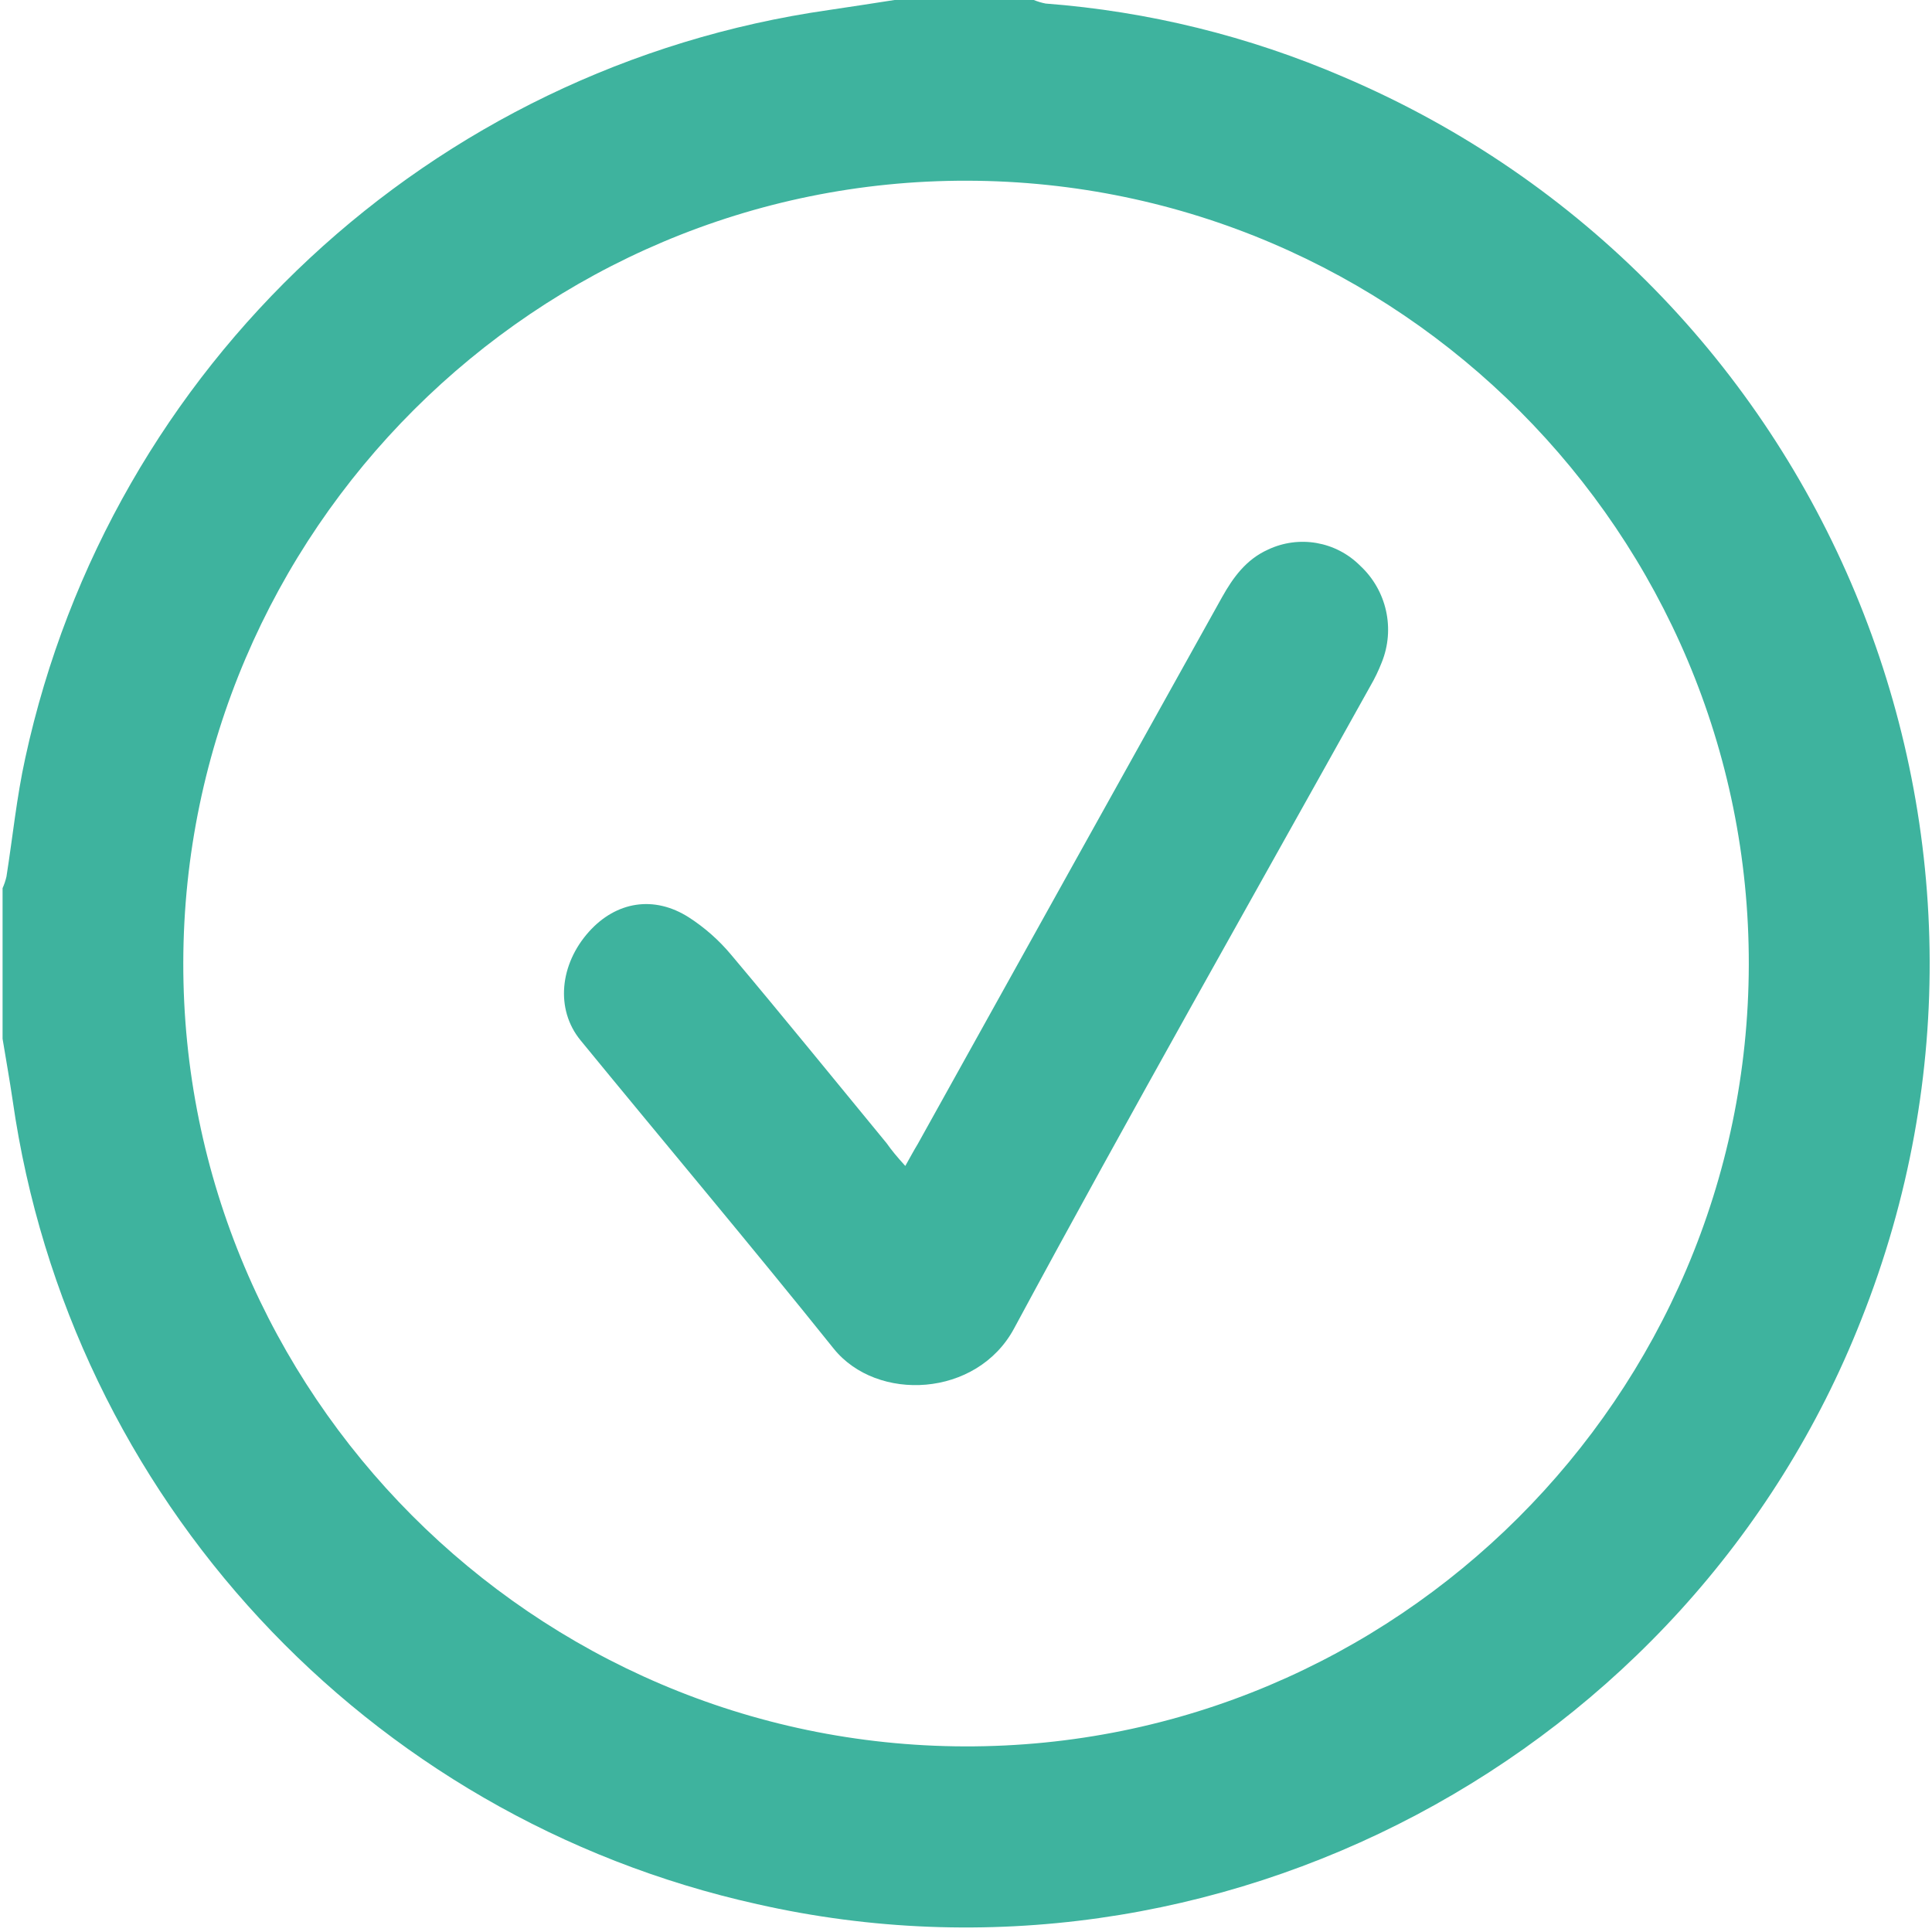
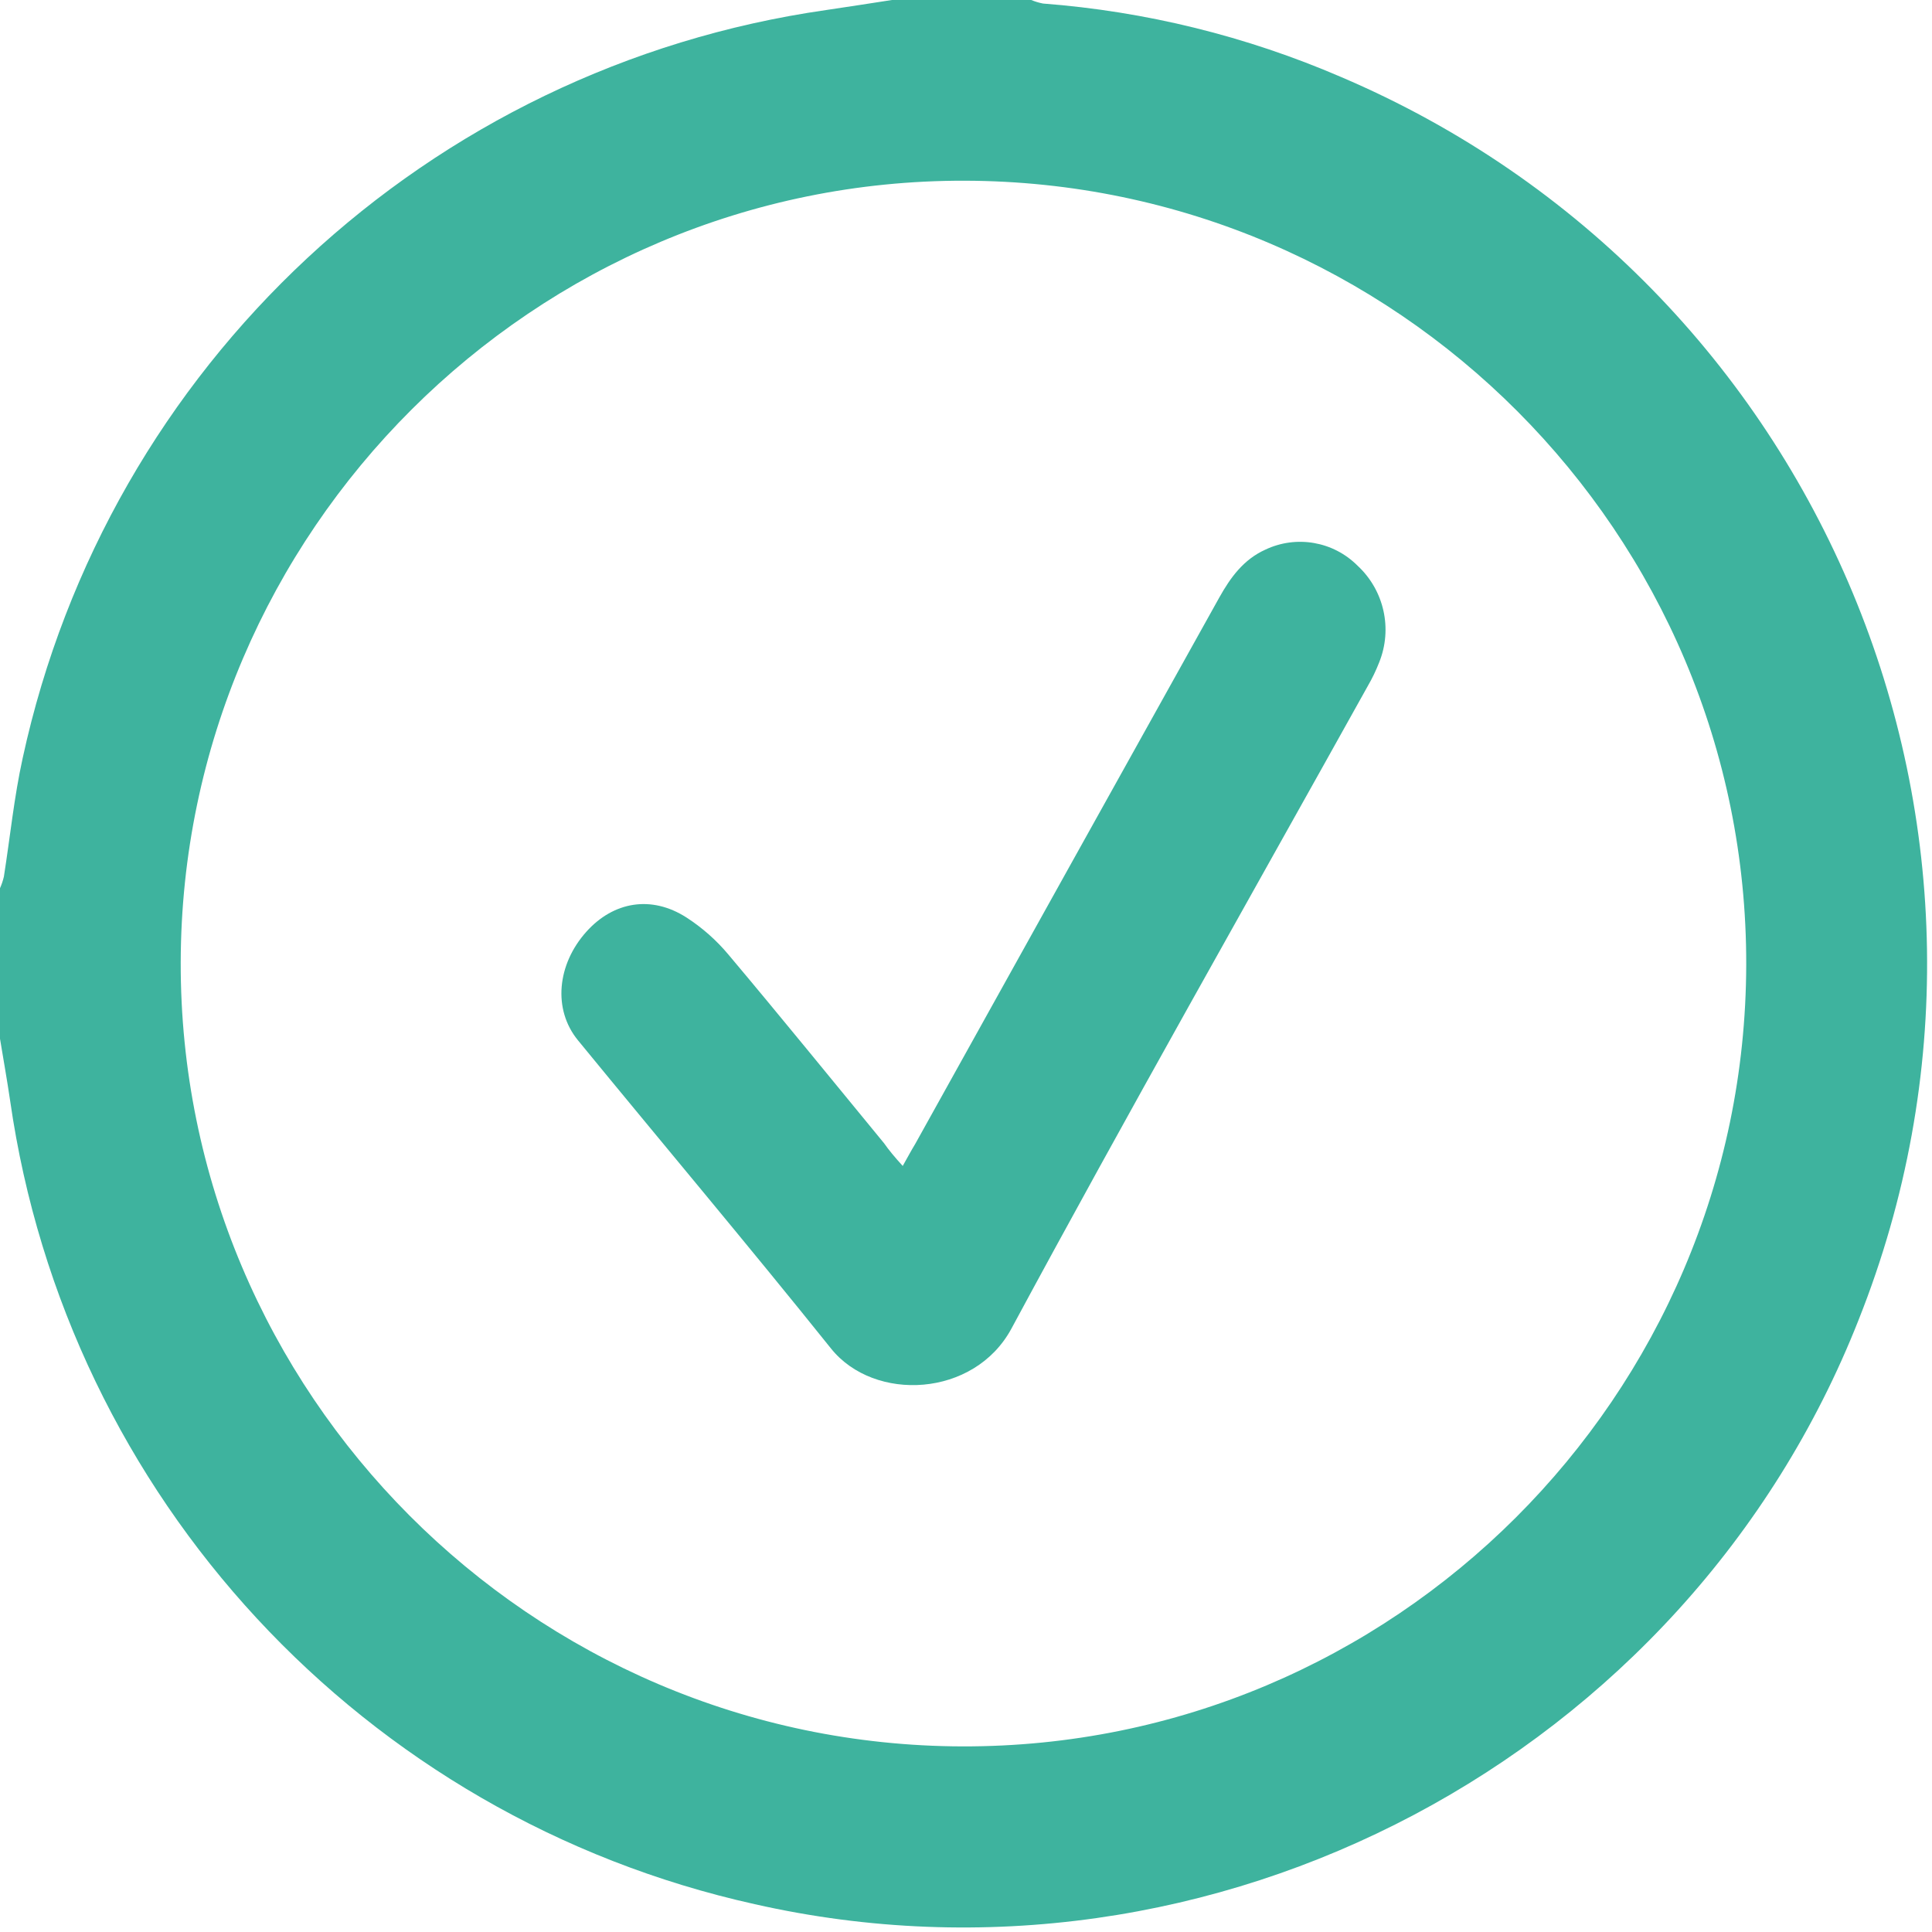
- <svg xmlns="http://www.w3.org/2000/svg" id="Livello_1" data-name="Livello 1" viewBox="0 0 228.39 229" width="20" height="20">
+ <svg xmlns="http://www.w3.org/2000/svg" id="Livello_1" data-name="Livello 1" viewBox="0 0 229 229" width="20" height="20">
  <defs>
    <style>.cls-1{fill:#3eb39e;}</style>
  </defs>
  <path class="cls-1" d="M0,123.12V105.28a7.88,7.88,0,0,0,.46-1.37c.74-4.69,1.21-9.44,2.23-14.06A114,114,0,0,1,97.92,1.19c2.6-.38,5.2-.79,7.8-1.19h16.51a7.45,7.45,0,0,0,1.4.42,110.38,110.38,0,0,1,35.31,8.7,114.24,114.24,0,0,1,61.37,147.3C199.9,208.26,143.77,238,89.45,225.7A114.15,114.15,0,0,1,1.2,130.46C.84,128,.4,125.57,0,123.12ZM114.34,21.42C63.3,21.3,21.53,63,21.42,114.06S62.94,206.87,114.06,207s92.81-41.52,92.92-92.64S165.46,21.53,114.34,21.42Z" />
  <path class="cls-1" d="M107,138.2c.6-1.06,1-1.82,1.47-2.59q18-32.39,36.06-64.8c1.33-2.38,2.88-4.5,5.45-5.66a9.61,9.61,0,0,1,10.93,1.9,10.34,10.34,0,0,1,2.56,11.47,20,20,0,0,1-1.35,2.8c-14.12,25.36-28.46,50.6-42.23,76.15-4.41,8.19-16.27,8.76-21.39,2.37-9.85-12.29-20-24.33-30-36.54-3-3.67-2.46-9,1-12.86,3.22-3.59,7.71-4.35,11.85-1.7a22.17,22.17,0,0,1,5,4.42c6.22,7.39,12.3,14.89,18.44,22.35C105.35,136.31,106,137.1,107,138.2Z" />
</svg>
